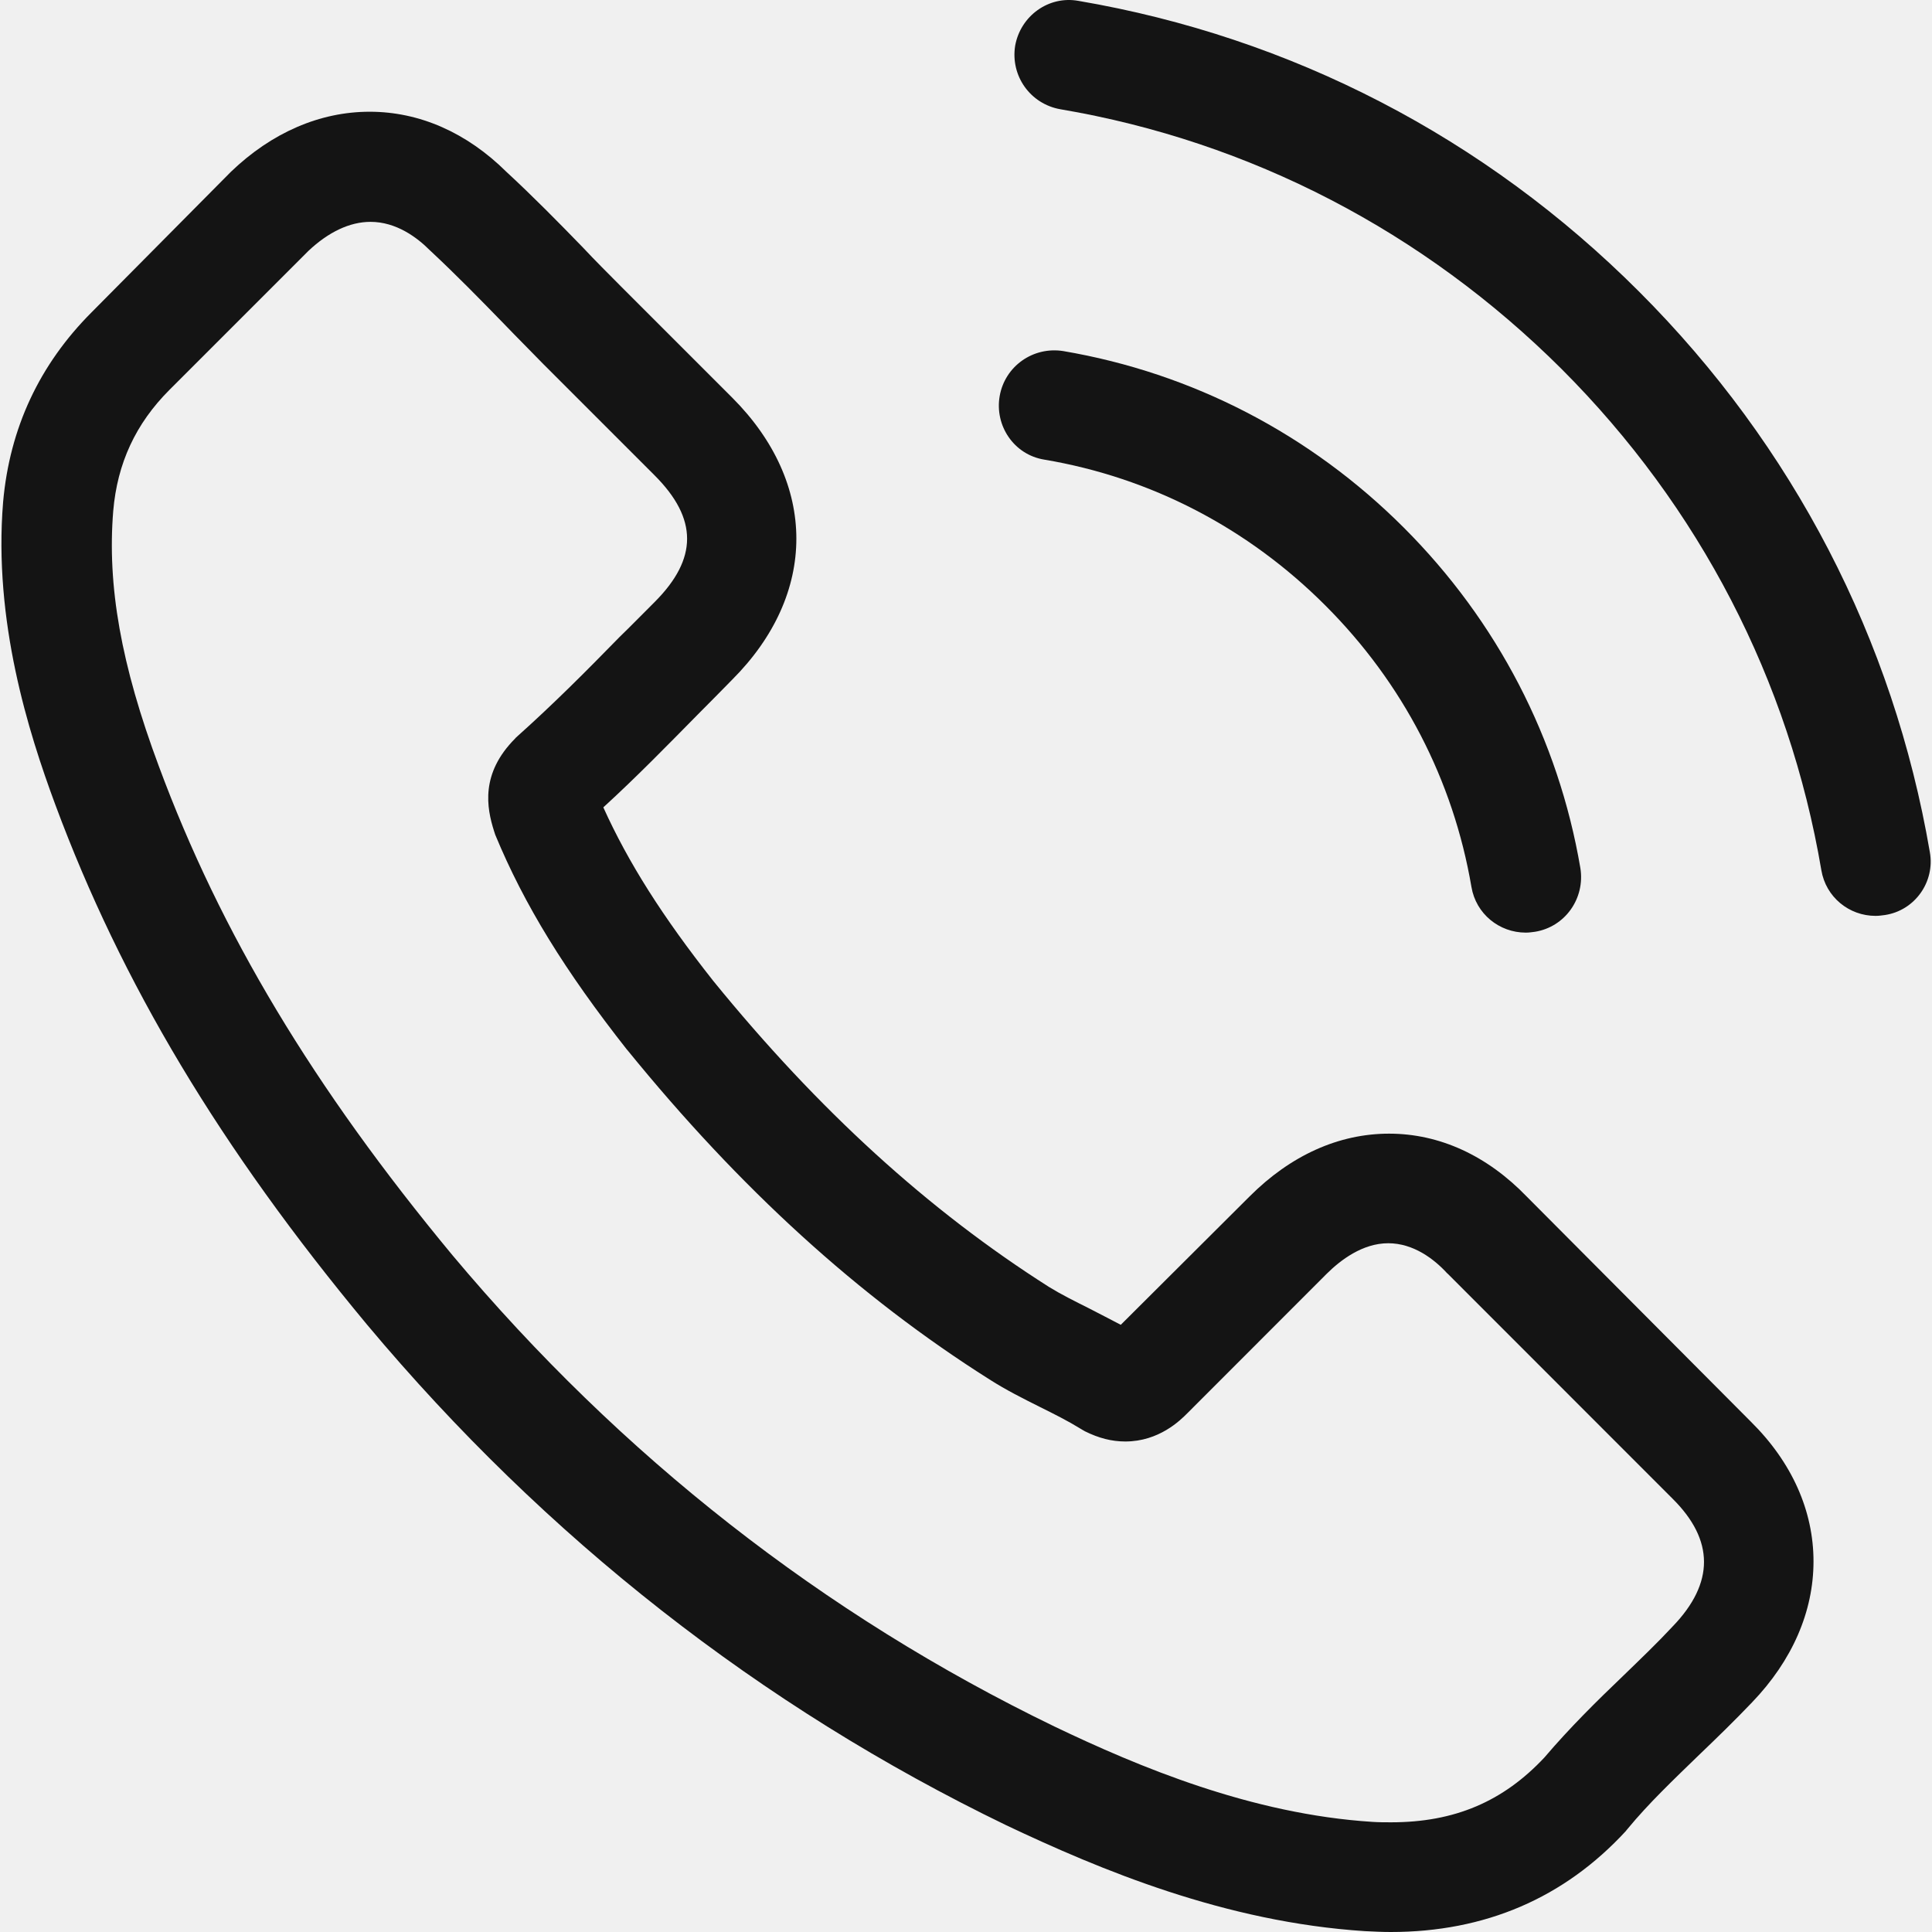
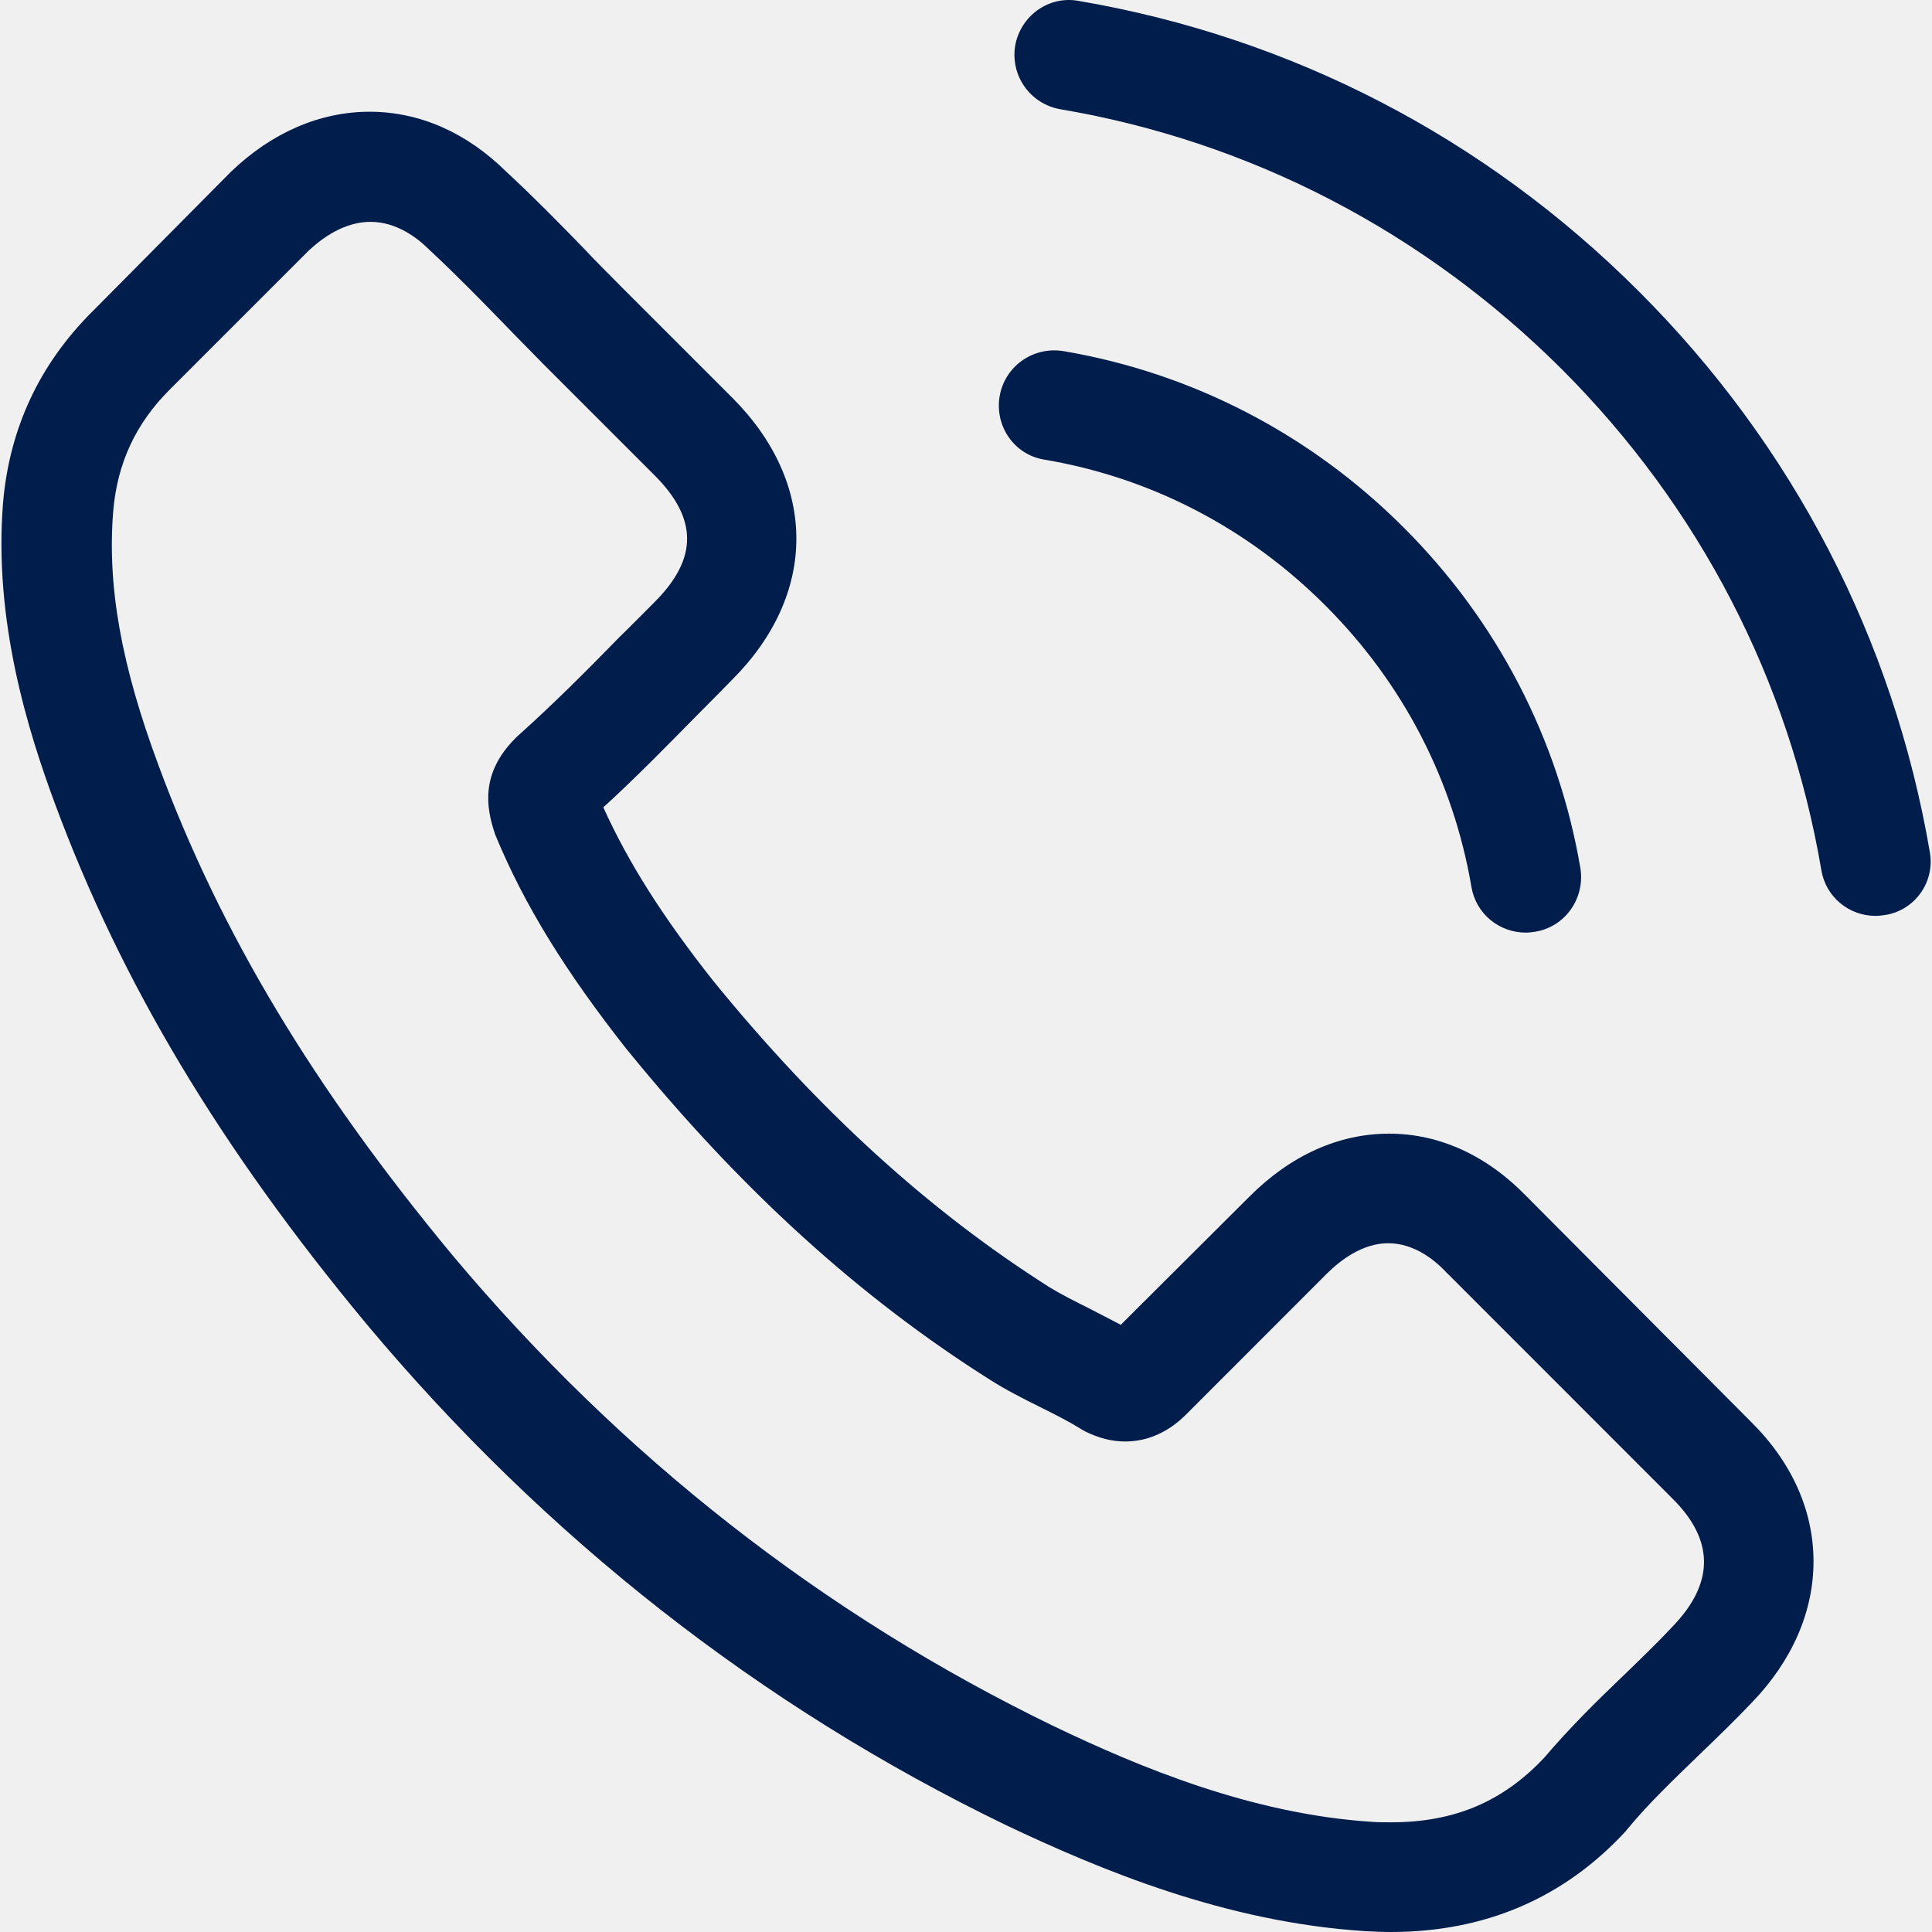
<svg xmlns="http://www.w3.org/2000/svg" width="18" height="18" viewBox="0 0 18 18" fill="none">
  <g id="ÐÐ¾Ð»Ð¾Ð²Ð½Ð°">
    <g id="Fav 32px">
      <g id="phone-call 1" clip-path="url(#clip0_2002_2)">
        <g id="Group">
          <g id="Group_2">
-             <path id="Vector" d="M14.226 11.15C13.857 10.767 13.413 10.562 12.942 10.562C12.474 10.562 12.026 10.763 11.642 11.147L10.442 12.343C10.343 12.29 10.244 12.241 10.149 12.191C10.013 12.123 9.883 12.058 9.773 11.99C8.649 11.276 7.627 10.345 6.647 9.141C6.172 8.54 5.853 8.035 5.621 7.522C5.933 7.237 6.221 6.941 6.502 6.656C6.609 6.55 6.715 6.44 6.821 6.333C7.619 5.535 7.619 4.502 6.821 3.704L5.784 2.667C5.667 2.549 5.545 2.428 5.431 2.306C5.203 2.071 4.964 1.828 4.717 1.6C4.348 1.235 3.908 1.041 3.444 1.041C2.981 1.041 2.532 1.235 2.152 1.6C2.149 1.603 2.149 1.603 2.145 1.607L0.853 2.91C0.367 3.397 0.09 3.989 0.029 4.677C-0.062 5.786 0.264 6.819 0.515 7.496C1.131 9.156 2.05 10.694 3.421 12.343C5.085 14.33 7.087 15.899 9.374 17.005C10.248 17.419 11.415 17.909 12.718 17.992C12.797 17.996 12.881 18 12.957 18C13.835 18 14.572 17.685 15.149 17.058C15.153 17.05 15.16 17.046 15.164 17.039C15.362 16.799 15.59 16.583 15.829 16.351C15.992 16.195 16.16 16.032 16.323 15.861C16.699 15.47 16.896 15.014 16.896 14.547C16.896 14.076 16.695 13.623 16.311 13.244L14.226 11.15ZM15.586 15.151C15.582 15.151 15.582 15.155 15.586 15.151C15.438 15.31 15.286 15.455 15.122 15.614C14.875 15.85 14.625 16.097 14.389 16.374C14.005 16.784 13.553 16.978 12.961 16.978C12.904 16.978 12.843 16.978 12.786 16.974C11.658 16.902 10.609 16.461 9.823 16.085C7.672 15.044 5.784 13.566 4.215 11.694C2.92 10.132 2.054 8.689 1.48 7.139C1.127 6.193 0.998 5.456 1.055 4.76C1.093 4.316 1.264 3.947 1.579 3.632L2.874 2.337C3.06 2.162 3.258 2.067 3.452 2.067C3.691 2.067 3.885 2.211 4.006 2.333C4.01 2.337 4.014 2.34 4.018 2.344C4.25 2.561 4.47 2.785 4.702 3.024C4.819 3.146 4.941 3.267 5.063 3.393L6.1 4.43C6.502 4.833 6.502 5.205 6.1 5.608C5.989 5.718 5.883 5.828 5.773 5.934C5.454 6.261 5.15 6.565 4.819 6.861C4.812 6.869 4.804 6.873 4.8 6.88C4.474 7.207 4.534 7.526 4.603 7.743C4.607 7.754 4.61 7.765 4.614 7.777C4.884 8.43 5.264 9.046 5.841 9.779L5.845 9.783C6.894 11.074 7.999 12.081 9.219 12.852C9.374 12.951 9.534 13.031 9.686 13.107C9.823 13.175 9.952 13.24 10.062 13.308C10.077 13.316 10.092 13.327 10.108 13.335C10.237 13.399 10.358 13.43 10.484 13.43C10.799 13.43 10.997 13.232 11.061 13.168L12.36 11.868C12.49 11.739 12.695 11.583 12.934 11.583C13.17 11.583 13.363 11.732 13.481 11.861C13.485 11.865 13.485 11.865 13.489 11.868L15.582 13.962C15.973 14.349 15.973 14.748 15.586 15.151Z" fill="#141414" />
-             <path id="Vector_2" d="M9.728 4.282C10.723 4.449 11.628 4.92 12.349 5.642C13.071 6.364 13.539 7.268 13.709 8.263C13.751 8.514 13.968 8.689 14.215 8.689C14.245 8.689 14.272 8.685 14.302 8.681C14.583 8.635 14.769 8.369 14.724 8.088C14.519 6.884 13.949 5.786 13.079 4.916C12.209 4.046 11.111 3.476 9.907 3.271C9.625 3.226 9.363 3.412 9.314 3.689C9.265 3.966 9.447 4.236 9.728 4.282Z" fill="#141414" />
-             <path id="Vector_3" d="M17.98 7.94C17.641 5.957 16.707 4.153 15.271 2.717C13.835 1.28 12.03 0.346 10.047 0.008C9.77 -0.042 9.508 0.148 9.458 0.426C9.413 0.707 9.599 0.969 9.88 1.018C11.65 1.318 13.265 2.158 14.549 3.438C15.833 4.722 16.669 6.337 16.969 8.107C17.011 8.358 17.227 8.533 17.474 8.533C17.505 8.533 17.531 8.529 17.562 8.525C17.839 8.483 18.029 8.218 17.98 7.94Z" fill="#141414" />
+             <path id="Vector" d="M14.226 11.15C13.857 10.767 13.413 10.562 12.942 10.562C12.474 10.562 12.026 10.763 11.642 11.147L10.442 12.343C10.343 12.29 10.244 12.241 10.149 12.191C10.013 12.123 9.883 12.058 9.773 11.99C8.649 11.276 7.627 10.345 6.647 9.141C6.172 8.54 5.853 8.035 5.621 7.522C5.933 7.237 6.221 6.941 6.502 6.656C6.609 6.55 6.715 6.44 6.821 6.333C7.619 5.535 7.619 4.502 6.821 3.704L5.784 2.667C5.667 2.549 5.545 2.428 5.431 2.306C5.203 2.071 4.964 1.828 4.717 1.6C4.348 1.235 3.908 1.041 3.444 1.041C2.981 1.041 2.532 1.235 2.152 1.6C2.149 1.603 2.149 1.603 2.145 1.607L0.853 2.91C0.367 3.397 0.09 3.989 0.029 4.677C-0.062 5.786 0.264 6.819 0.515 7.496C1.131 9.156 2.05 10.694 3.421 12.343C5.085 14.33 7.087 15.899 9.374 17.005C10.248 17.419 11.415 17.909 12.718 17.992C12.797 17.996 12.881 18 12.957 18C13.835 18 14.572 17.685 15.149 17.058C15.153 17.05 15.16 17.046 15.164 17.039C15.362 16.799 15.59 16.583 15.829 16.351C15.992 16.195 16.16 16.032 16.323 15.861C16.699 15.47 16.896 15.014 16.896 14.547C16.896 14.076 16.695 13.623 16.311 13.244L14.226 11.15ZM15.586 15.151C15.582 15.151 15.582 15.155 15.586 15.151C15.438 15.31 15.286 15.455 15.122 15.614C14.875 15.85 14.625 16.097 14.389 16.374C14.005 16.784 13.553 16.978 12.961 16.978C12.904 16.978 12.843 16.978 12.786 16.974C11.658 16.902 10.609 16.461 9.823 16.085C7.672 15.044 5.784 13.566 4.215 11.694C2.92 10.132 2.054 8.689 1.48 7.139C1.127 6.193 0.998 5.456 1.055 4.76C1.093 4.316 1.264 3.947 1.579 3.632L2.874 2.337C3.06 2.162 3.258 2.067 3.452 2.067C3.691 2.067 3.885 2.211 4.006 2.333C4.01 2.337 4.014 2.34 4.018 2.344C4.25 2.561 4.47 2.785 4.702 3.024C4.819 3.146 4.941 3.267 5.063 3.393L6.1 4.43C6.502 4.833 6.502 5.205 6.1 5.608C5.989 5.718 5.883 5.828 5.773 5.934C5.454 6.261 5.15 6.565 4.819 6.861C4.812 6.869 4.804 6.873 4.8 6.88C4.474 7.207 4.534 7.526 4.603 7.743C4.607 7.754 4.61 7.765 4.614 7.777C4.884 8.43 5.264 9.046 5.841 9.779L5.845 9.783C6.894 11.074 7.999 12.081 9.219 12.852C9.374 12.951 9.534 13.031 9.686 13.107C9.823 13.175 9.952 13.24 10.062 13.308C10.077 13.316 10.092 13.327 10.108 13.335C10.237 13.399 10.358 13.43 10.484 13.43C10.799 13.43 10.997 13.232 11.061 13.168L12.36 11.868C12.49 11.739 12.695 11.583 12.934 11.583C13.17 11.583 13.363 11.732 13.481 11.861C13.485 11.865 13.485 11.865 13.489 11.868L15.582 13.962C15.973 14.349 15.973 14.748 15.586 15.151Z" fill="#001D4B" />
+             <path id="Vector_2" d="M9.728 4.282C10.723 4.449 11.628 4.92 12.349 5.642C13.071 6.364 13.539 7.268 13.709 8.263C13.751 8.514 13.968 8.689 14.215 8.689C14.245 8.689 14.272 8.685 14.302 8.681C14.583 8.635 14.769 8.369 14.724 8.088C14.519 6.884 13.949 5.786 13.079 4.916C12.209 4.046 11.111 3.476 9.907 3.271C9.625 3.226 9.363 3.412 9.314 3.689C9.265 3.966 9.447 4.236 9.728 4.282Z" fill="#001D4B" />
+             <path id="Vector_3" d="M17.98 7.94C17.641 5.957 16.707 4.153 15.271 2.717C13.835 1.28 12.03 0.346 10.047 0.008C9.77 -0.042 9.508 0.148 9.458 0.426C9.413 0.707 9.599 0.969 9.88 1.018C11.65 1.318 13.265 2.158 14.549 3.438C15.833 4.722 16.669 6.337 16.969 8.107C17.011 8.358 17.227 8.533 17.474 8.533C17.505 8.533 17.531 8.529 17.562 8.525C17.839 8.483 18.029 8.218 17.98 7.94Z" fill="#001D4B" />
          </g>
        </g>
      </g>
    </g>
  </g>
  <defs>
    <clipPath id="clip0_2002_2">
      <rect width="18" height="18" fill="white" />
    </clipPath>
  </defs>
</svg>
